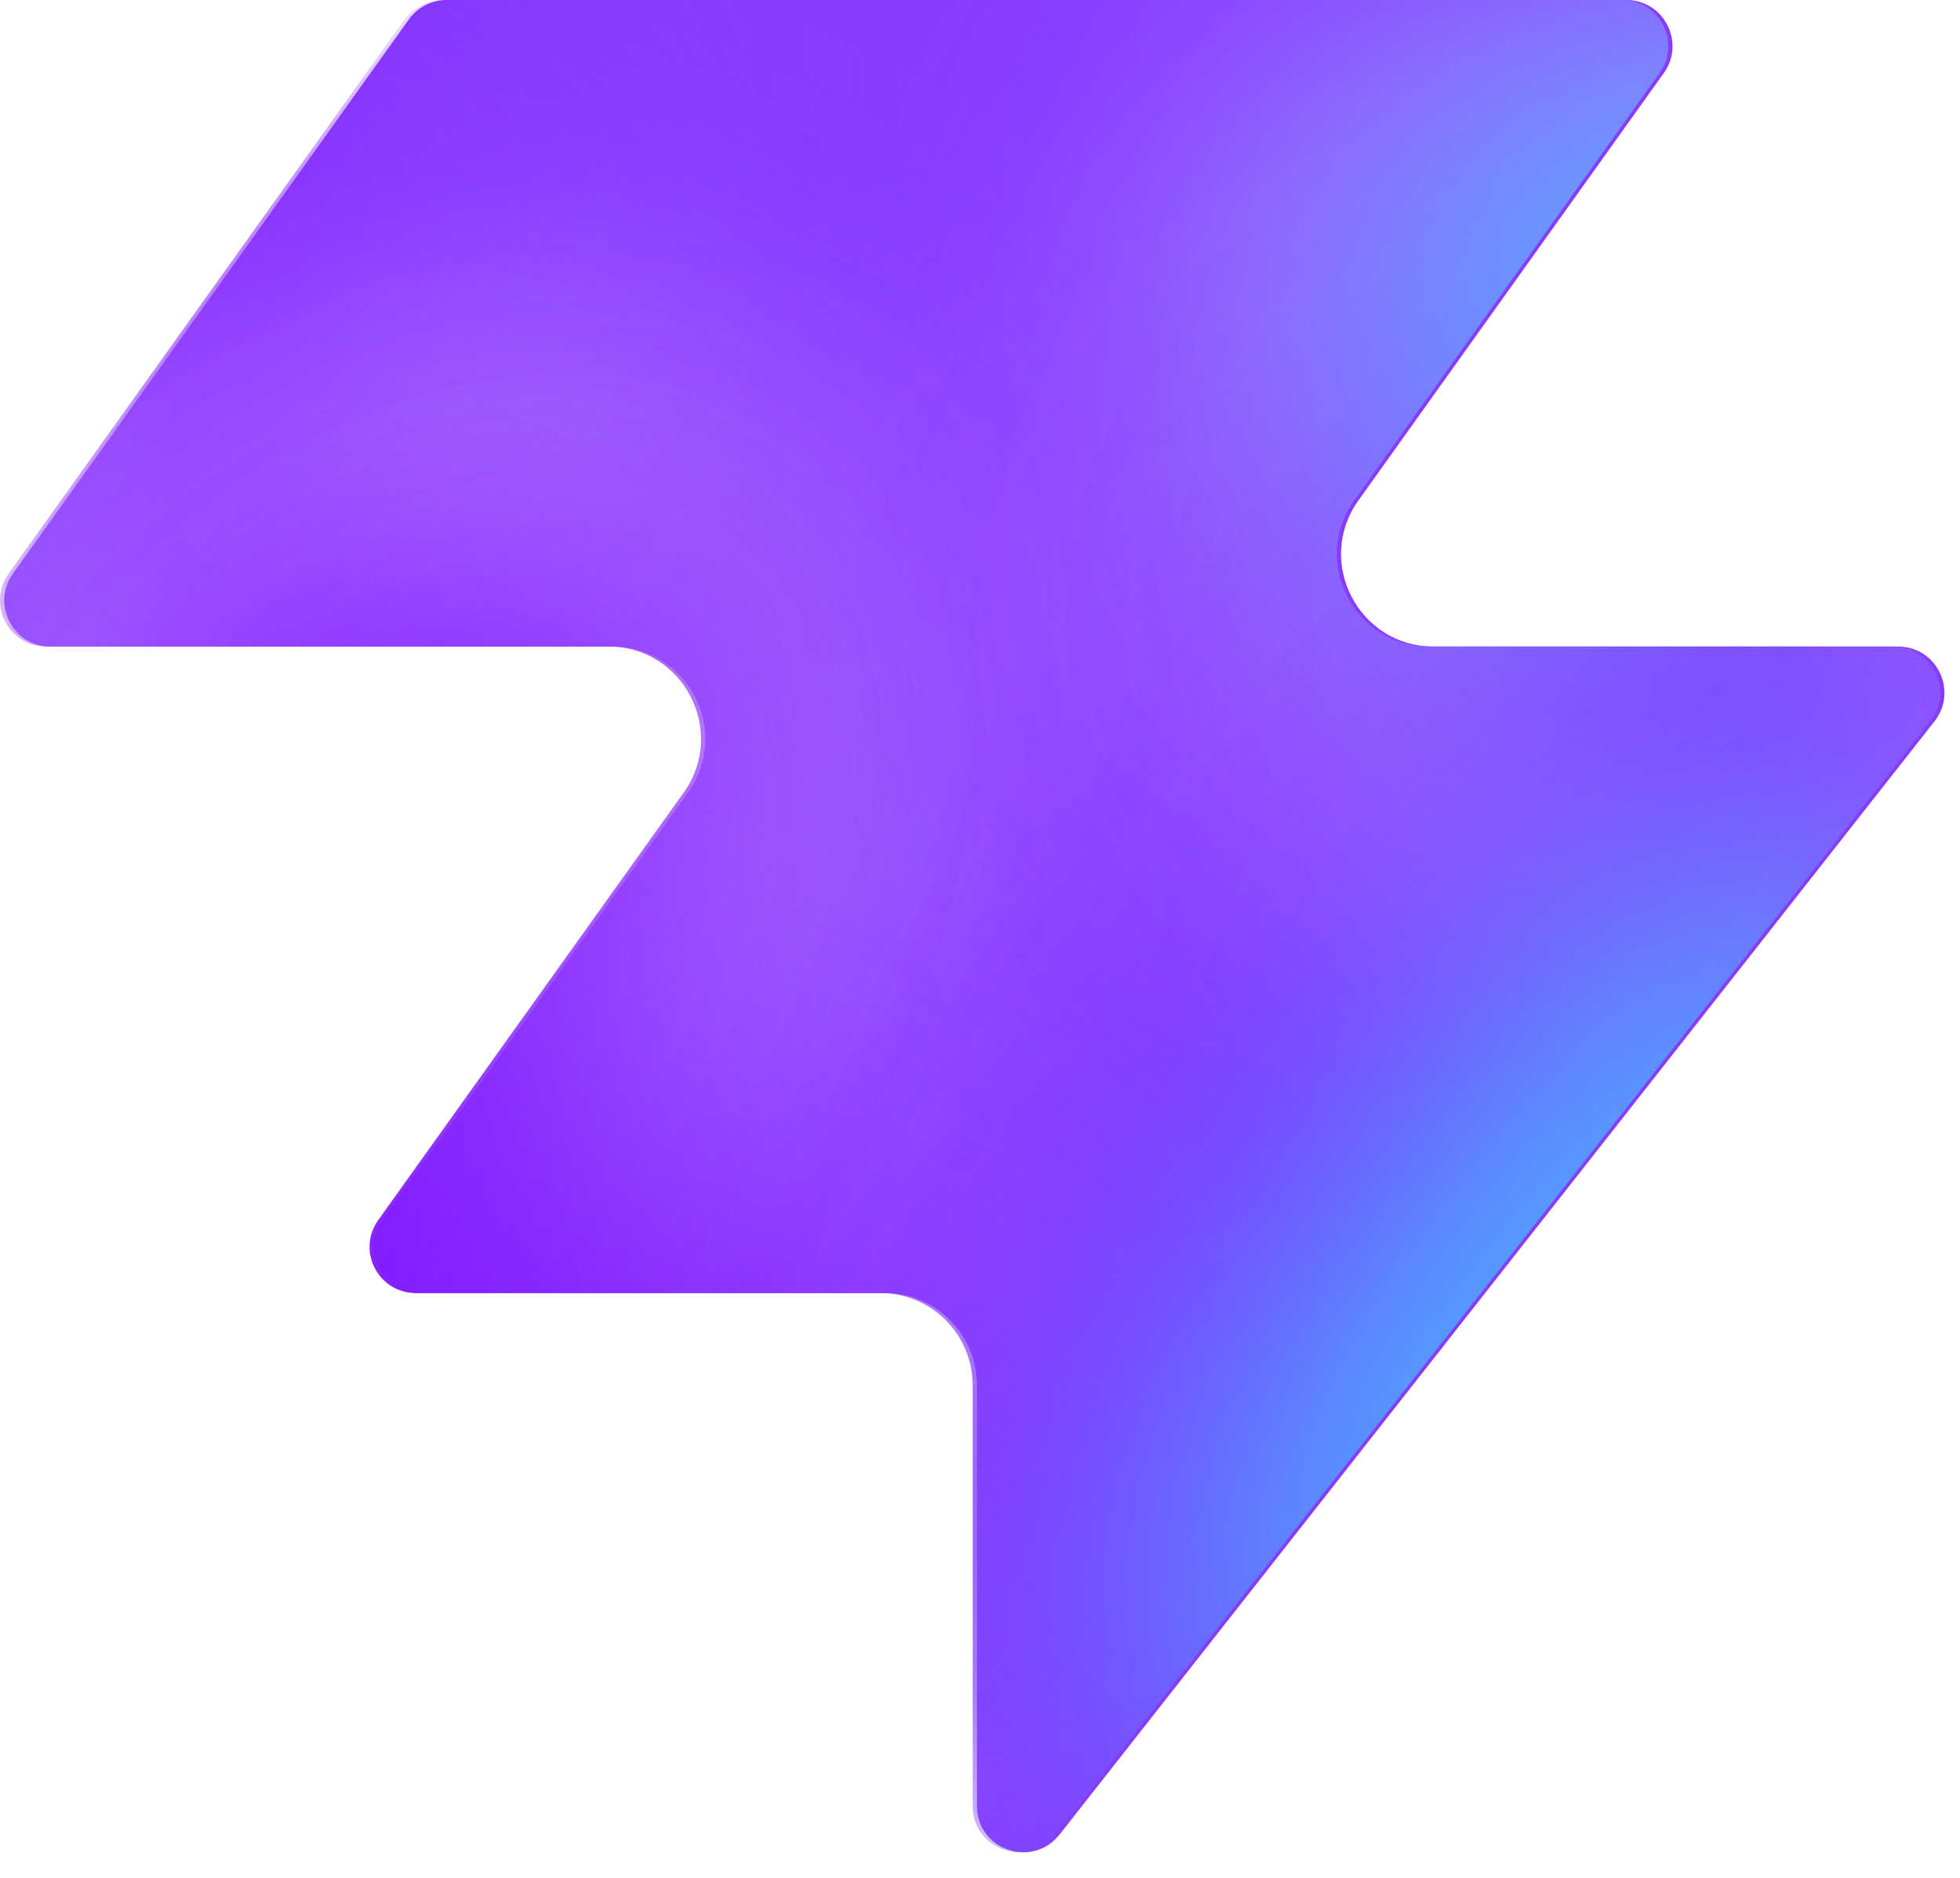
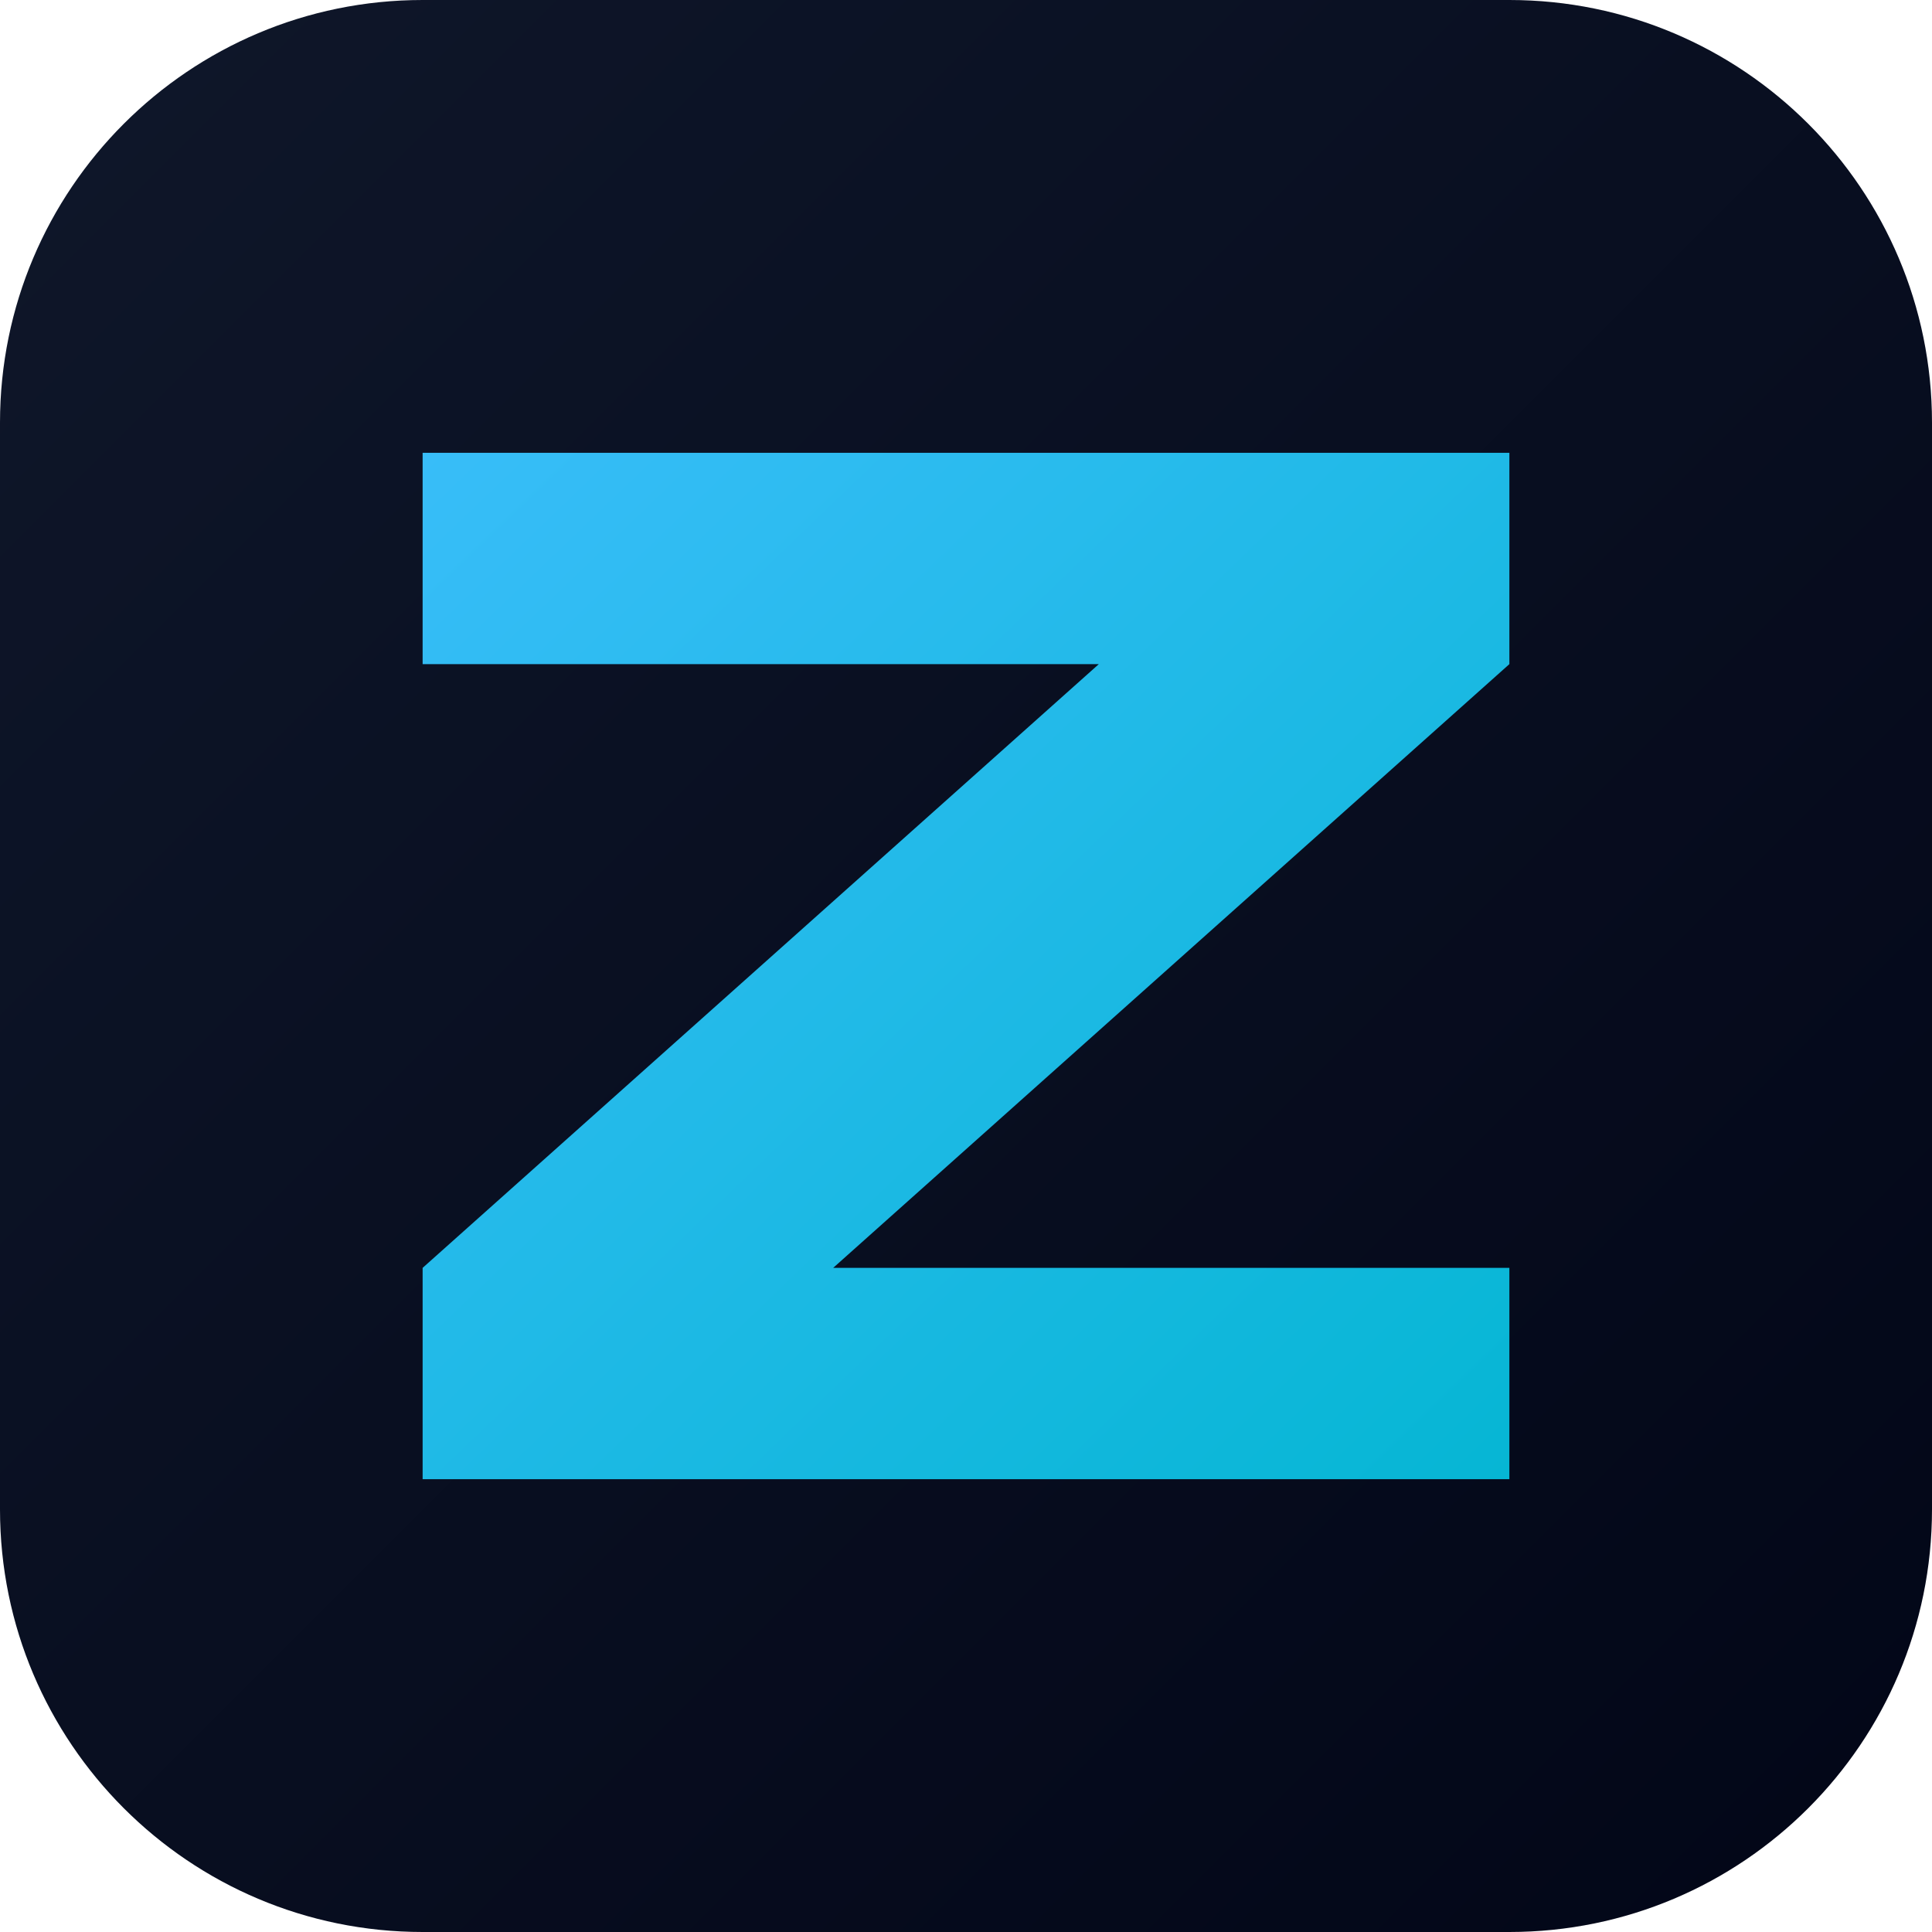
- <svg xmlns="http://www.w3.org/2000/svg" width="48" height="46" fill="none" viewBox="0 0 48 46">
-   <path fill="#863bff" d="M25.946 44.938c-.664.845-2.021.375-2.021-.698V33.937a2.26 2.26 0 0 0-2.262-2.262H10.287c-.92 0-1.456-1.04-.92-1.788l7.48-10.471c1.07-1.497 0-3.578-1.842-3.578H1.237c-.92 0-1.456-1.04-.92-1.788L10.013.474c.214-.297.556-.474.92-.474h28.894c.92 0 1.456 1.04.92 1.788l-7.48 10.471c-1.07 1.498 0 3.579 1.842 3.579h11.377c.943 0 1.473 1.088.89 1.83L25.947 44.94z" style="fill:#863bff;fill:color(display-p3 .525 .23 1);fill-opacity:1" />
-   <mask id="a" width="48" height="46" x="0" y="0" maskUnits="userSpaceOnUse" style="mask-type:alpha">
-     <path fill="#000" d="M25.842 44.938c-.664.844-2.021.375-2.021-.698V33.937a2.26 2.26 0 0 0-2.262-2.262H10.183c-.92 0-1.456-1.04-.92-1.788l7.48-10.471c1.07-1.498 0-3.579-1.842-3.579H1.133c-.92 0-1.456-1.04-.92-1.787L9.91.473c.214-.297.556-.474.92-.474h28.894c.92 0 1.456 1.04.92 1.788l-7.48 10.471c-1.07 1.498 0 3.578 1.842 3.578h11.377c.943 0 1.473 1.088.89 1.832L25.843 44.94z" style="fill:#000;fill-opacity:1" />
-   </mask>
-   <g mask="url(#a)">
-     <g filter="url(#b)">
-       <ellipse cx="5.508" cy="14.704" fill="#ede6ff" rx="5.508" ry="14.704" style="fill:#ede6ff;fill:color(display-p3 .927 .903 1);fill-opacity:1" transform="matrix(.00324 1 1 -.00324 -4.47 31.516)" />
-     </g>
-     <g filter="url(#c)">
-       <ellipse cx="10.399" cy="29.851" fill="#ede6ff" rx="10.399" ry="29.851" style="fill:#ede6ff;fill:color(display-p3 .927 .903 1);fill-opacity:1" transform="matrix(.00324 1 1 -.00324 -39.328 7.883)" />
-     </g>
-     <g filter="url(#d)">
-       <ellipse cx="5.508" cy="30.487" fill="#7e14ff" rx="5.508" ry="30.487" style="fill:#7e14ff;fill:color(display-p3 .492 .077 1);fill-opacity:1" transform="rotate(89.814 -25.913 -14.639)scale(1 -1)" />
-     </g>
-     <g filter="url(#e)">
-       <ellipse cx="5.508" cy="30.599" fill="#7e14ff" rx="5.508" ry="30.599" style="fill:#7e14ff;fill:color(display-p3 .492 .077 1);fill-opacity:1" transform="rotate(89.814 -32.644 -3.334)scale(1 -1)" />
-     </g>
-     <g filter="url(#f)">
-       <ellipse cx="5.508" cy="30.599" fill="#7e14ff" rx="5.508" ry="30.599" style="fill:#7e14ff;fill:color(display-p3 .492 .077 1);fill-opacity:1" transform="matrix(.00324 1 1 -.00324 -34.34 30.47)" />
-     </g>
-     <g filter="url(#g)">
-       <ellipse cx="14.072" cy="22.078" fill="#ede6ff" rx="14.072" ry="22.078" style="fill:#ede6ff;fill:color(display-p3 .927 .903 1);fill-opacity:1" transform="rotate(93.35 24.506 48.493)scale(-1 1)" />
-     </g>
-     <g filter="url(#h)">
-       <ellipse cx="3.47" cy="21.501" fill="#7e14ff" rx="3.47" ry="21.501" style="fill:#7e14ff;fill:color(display-p3 .492 .077 1);fill-opacity:1" transform="rotate(89.009 28.708 47.59)scale(-1 1)" />
-     </g>
-     <g filter="url(#i)">
-       <ellipse cx="3.47" cy="21.501" fill="#7e14ff" rx="3.47" ry="21.501" style="fill:#7e14ff;fill:color(display-p3 .492 .077 1);fill-opacity:1" transform="rotate(89.009 28.708 47.59)scale(-1 1)" />
-     </g>
-     <g filter="url(#j)">
-       <ellipse cx=".387" cy="8.972" fill="#7e14ff" rx="4.407" ry="29.108" style="fill:#7e14ff;fill:color(display-p3 .492 .077 1);fill-opacity:1" transform="rotate(39.51 .387 8.972)" />
-     </g>
-     <g filter="url(#k)">
-       <ellipse cx="47.523" cy="-6.092" fill="#7e14ff" rx="4.407" ry="29.108" style="fill:#7e14ff;fill:color(display-p3 .492 .077 1);fill-opacity:1" transform="rotate(37.892 47.523 -6.092)" />
-     </g>
-     <g filter="url(#l)">
-       <ellipse cx="41.412" cy="6.333" fill="#47bfff" rx="5.971" ry="9.665" style="fill:#47bfff;fill:color(display-p3 .28 .748 1);fill-opacity:1" transform="rotate(37.892 41.412 6.333)" />
-     </g>
-     <g filter="url(#m)">
-       <ellipse cx="-1.879" cy="38.332" fill="#7e14ff" rx="4.407" ry="29.108" style="fill:#7e14ff;fill:color(display-p3 .492 .077 1);fill-opacity:1" transform="rotate(37.892 -1.88 38.332)" />
-     </g>
-     <g filter="url(#n)">
-       <ellipse cx="-1.879" cy="38.332" fill="#7e14ff" rx="4.407" ry="29.108" style="fill:#7e14ff;fill:color(display-p3 .492 .077 1);fill-opacity:1" transform="rotate(37.892 -1.88 38.332)" />
-     </g>
-     <g filter="url(#o)">
-       <ellipse cx="35.651" cy="29.907" fill="#7e14ff" rx="4.407" ry="29.108" style="fill:#7e14ff;fill:color(display-p3 .492 .077 1);fill-opacity:1" transform="rotate(37.892 35.651 29.907)" />
-     </g>
-     <g filter="url(#p)">
-       <ellipse cx="38.418" cy="32.4" fill="#47bfff" rx="5.971" ry="15.297" style="fill:#47bfff;fill:color(display-p3 .28 .748 1);fill-opacity:1" transform="rotate(37.892 38.418 32.4)" />
-     </g>
-   </g>
+ <svg xmlns="http://www.w3.org/2000/svg" viewBox="0 0 32 32">
  <defs>
-     <filter id="b" width="60.045" height="41.654" x="-19.77" y="16.149" color-interpolation-filters="sRGB" filterUnits="userSpaceOnUse">
-       <feFlood flood-opacity="0" result="BackgroundImageFix" />
-       <feBlend in="SourceGraphic" in2="BackgroundImageFix" result="shape" />
-       <feGaussianBlur result="effect1_foregroundBlur_2002_17158" stdDeviation="7.659" />
-     </filter>
-     <filter id="c" width="90.34" height="51.437" x="-54.613" y="-7.533" color-interpolation-filters="sRGB" filterUnits="userSpaceOnUse">
-       <feFlood flood-opacity="0" result="BackgroundImageFix" />
-       <feBlend in="SourceGraphic" in2="BackgroundImageFix" result="shape" />
-       <feGaussianBlur result="effect1_foregroundBlur_2002_17158" stdDeviation="7.659" />
-     </filter>
-     <filter id="d" width="79.355" height="29.4" x="-49.64" y="2.03" color-interpolation-filters="sRGB" filterUnits="userSpaceOnUse">
-       <feFlood flood-opacity="0" result="BackgroundImageFix" />
-       <feBlend in="SourceGraphic" in2="BackgroundImageFix" result="shape" />
-       <feGaussianBlur result="effect1_foregroundBlur_2002_17158" stdDeviation="4.596" />
-     </filter>
-     <filter id="e" width="79.579" height="29.4" x="-45.045" y="20.029" color-interpolation-filters="sRGB" filterUnits="userSpaceOnUse">
-       <feFlood flood-opacity="0" result="BackgroundImageFix" />
-       <feBlend in="SourceGraphic" in2="BackgroundImageFix" result="shape" />
-       <feGaussianBlur result="effect1_foregroundBlur_2002_17158" stdDeviation="4.596" />
-     </filter>
-     <filter id="f" width="79.579" height="29.4" x="-43.513" y="21.178" color-interpolation-filters="sRGB" filterUnits="userSpaceOnUse">
-       <feFlood flood-opacity="0" result="BackgroundImageFix" />
-       <feBlend in="SourceGraphic" in2="BackgroundImageFix" result="shape" />
-       <feGaussianBlur result="effect1_foregroundBlur_2002_17158" stdDeviation="4.596" />
-     </filter>
-     <filter id="g" width="74.749" height="58.852" x="15.756" y="-17.901" color-interpolation-filters="sRGB" filterUnits="userSpaceOnUse">
-       <feFlood flood-opacity="0" result="BackgroundImageFix" />
-       <feBlend in="SourceGraphic" in2="BackgroundImageFix" result="shape" />
-       <feGaussianBlur result="effect1_foregroundBlur_2002_17158" stdDeviation="7.659" />
-     </filter>
-     <filter id="h" width="61.377" height="25.362" x="23.548" y="2.284" color-interpolation-filters="sRGB" filterUnits="userSpaceOnUse">
-       <feFlood flood-opacity="0" result="BackgroundImageFix" />
-       <feBlend in="SourceGraphic" in2="BackgroundImageFix" result="shape" />
-       <feGaussianBlur result="effect1_foregroundBlur_2002_17158" stdDeviation="4.596" />
-     </filter>
-     <filter id="i" width="61.377" height="25.362" x="23.548" y="2.284" color-interpolation-filters="sRGB" filterUnits="userSpaceOnUse">
-       <feFlood flood-opacity="0" result="BackgroundImageFix" />
-       <feBlend in="SourceGraphic" in2="BackgroundImageFix" result="shape" />
-       <feGaussianBlur result="effect1_foregroundBlur_2002_17158" stdDeviation="4.596" />
-     </filter>
-     <filter id="j" width="56.045" height="63.649" x="-27.636" y="-22.853" color-interpolation-filters="sRGB" filterUnits="userSpaceOnUse">
-       <feFlood flood-opacity="0" result="BackgroundImageFix" />
-       <feBlend in="SourceGraphic" in2="BackgroundImageFix" result="shape" />
-       <feGaussianBlur result="effect1_foregroundBlur_2002_17158" stdDeviation="4.596" />
-     </filter>
-     <filter id="k" width="54.814" height="64.646" x="20.116" y="-38.415" color-interpolation-filters="sRGB" filterUnits="userSpaceOnUse">
-       <feFlood flood-opacity="0" result="BackgroundImageFix" />
-       <feBlend in="SourceGraphic" in2="BackgroundImageFix" result="shape" />
-       <feGaussianBlur result="effect1_foregroundBlur_2002_17158" stdDeviation="4.596" />
-     </filter>
-     <filter id="l" width="33.541" height="35.313" x="24.641" y="-11.323" color-interpolation-filters="sRGB" filterUnits="userSpaceOnUse">
-       <feFlood flood-opacity="0" result="BackgroundImageFix" />
-       <feBlend in="SourceGraphic" in2="BackgroundImageFix" result="shape" />
-       <feGaussianBlur result="effect1_foregroundBlur_2002_17158" stdDeviation="4.596" />
-     </filter>
-     <filter id="m" width="54.814" height="64.646" x="-29.286" y="6.009" color-interpolation-filters="sRGB" filterUnits="userSpaceOnUse">
-       <feFlood flood-opacity="0" result="BackgroundImageFix" />
-       <feBlend in="SourceGraphic" in2="BackgroundImageFix" result="shape" />
-       <feGaussianBlur result="effect1_foregroundBlur_2002_17158" stdDeviation="4.596" />
-     </filter>
-     <filter id="n" width="54.814" height="64.646" x="-29.286" y="6.009" color-interpolation-filters="sRGB" filterUnits="userSpaceOnUse">
-       <feFlood flood-opacity="0" result="BackgroundImageFix" />
-       <feBlend in="SourceGraphic" in2="BackgroundImageFix" result="shape" />
-       <feGaussianBlur result="effect1_foregroundBlur_2002_17158" stdDeviation="4.596" />
-     </filter>
-     <filter id="o" width="54.814" height="64.646" x="8.244" y="-2.416" color-interpolation-filters="sRGB" filterUnits="userSpaceOnUse">
-       <feFlood flood-opacity="0" result="BackgroundImageFix" />
-       <feBlend in="SourceGraphic" in2="BackgroundImageFix" result="shape" />
-       <feGaussianBlur result="effect1_foregroundBlur_2002_17158" stdDeviation="4.596" />
-     </filter>
-     <filter id="p" width="39.409" height="43.623" x="18.713" y="10.588" color-interpolation-filters="sRGB" filterUnits="userSpaceOnUse">
-       <feFlood flood-opacity="0" result="BackgroundImageFix" />
-       <feBlend in="SourceGraphic" in2="BackgroundImageFix" result="shape" />
-       <feGaussianBlur result="effect1_foregroundBlur_2002_17158" stdDeviation="4.596" />
-     </filter>
+     <linearGradient id="bg" x1="0%" y1="0%" x2="100%" y2="100%">
+       <stop offset="0%" stop-color="#0f172a" />
+       <stop offset="100%" stop-color="#020617" />
+     </linearGradient>
+     <linearGradient id="zg" x1="0%" y1="0%" x2="100%" y2="100%">
+       <stop offset="0%" stop-color="#38bdf8" />
+       <stop offset="100%" stop-color="#06b6d4" />
+     </linearGradient>
  </defs>
+   <rect width="32" height="32" rx="7" fill="url(#bg)" />
+   <path d="M 7 7.5 L 25 7.5 L 25 11 L 13.8 21 L 25 21 L 25 24.5 L 7 24.5 L 7 21 L 18.2 11 L 7 11 Z" fill="url(#zg)" />
</svg>
